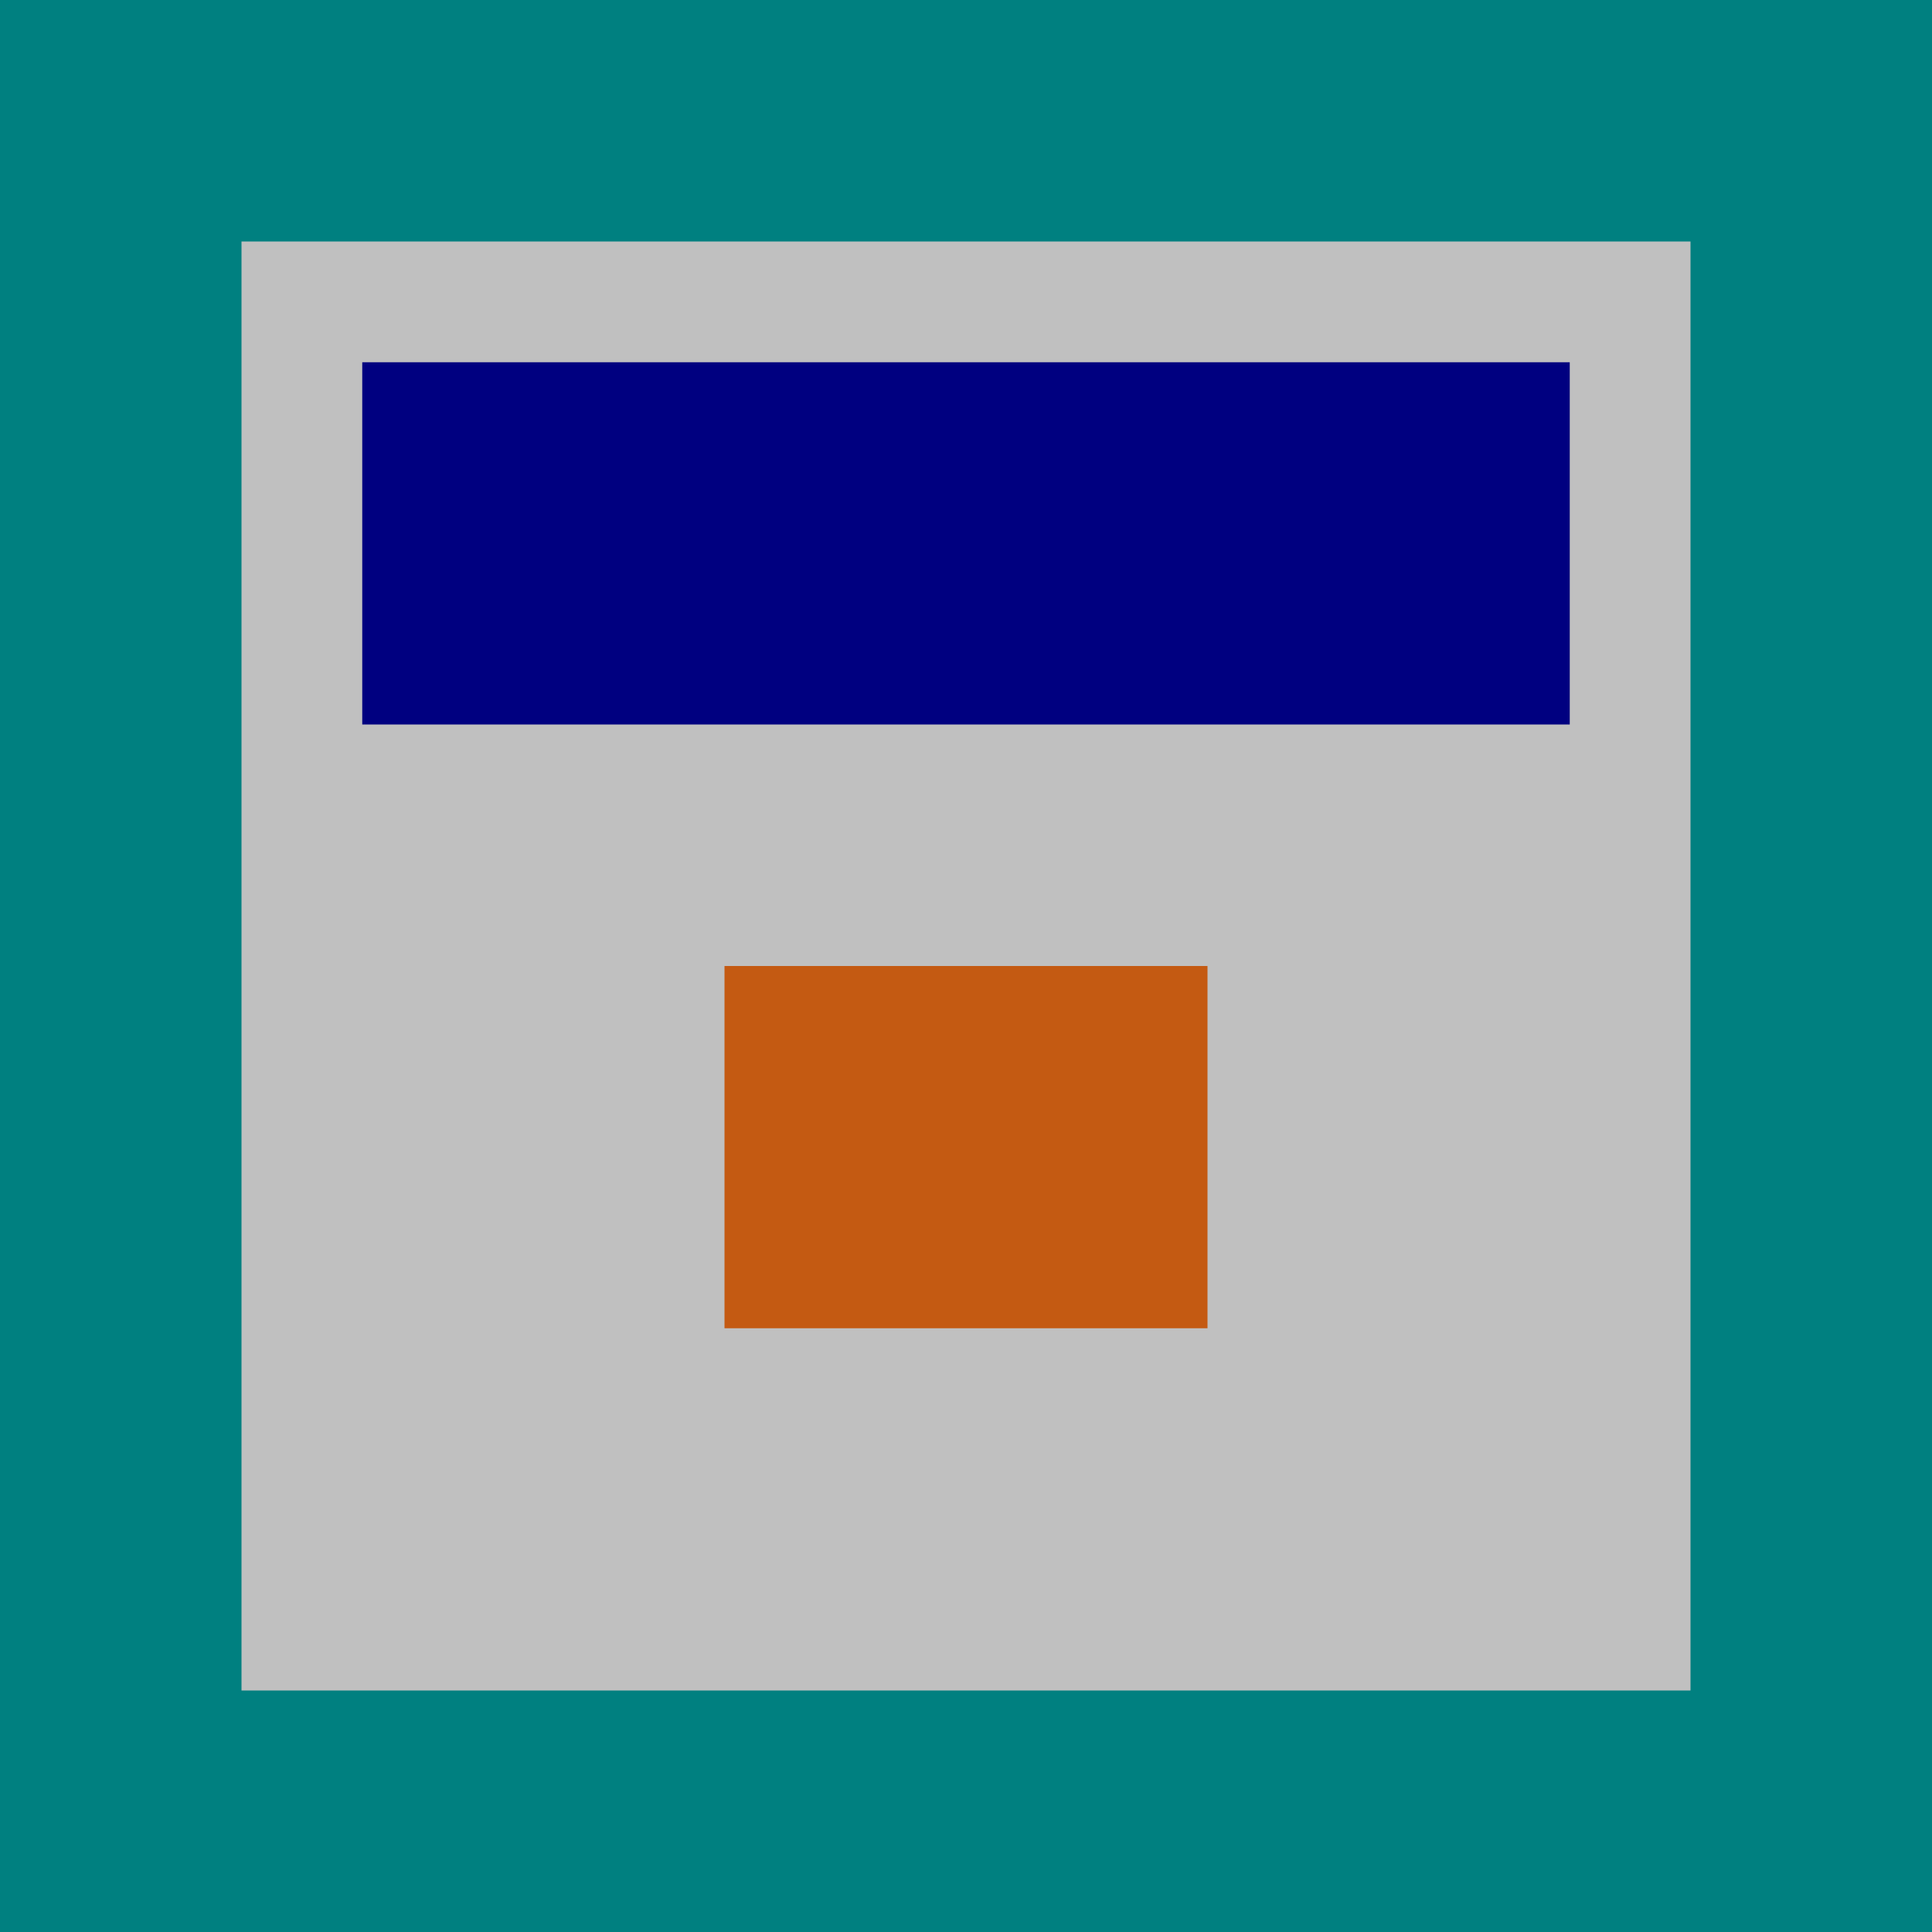
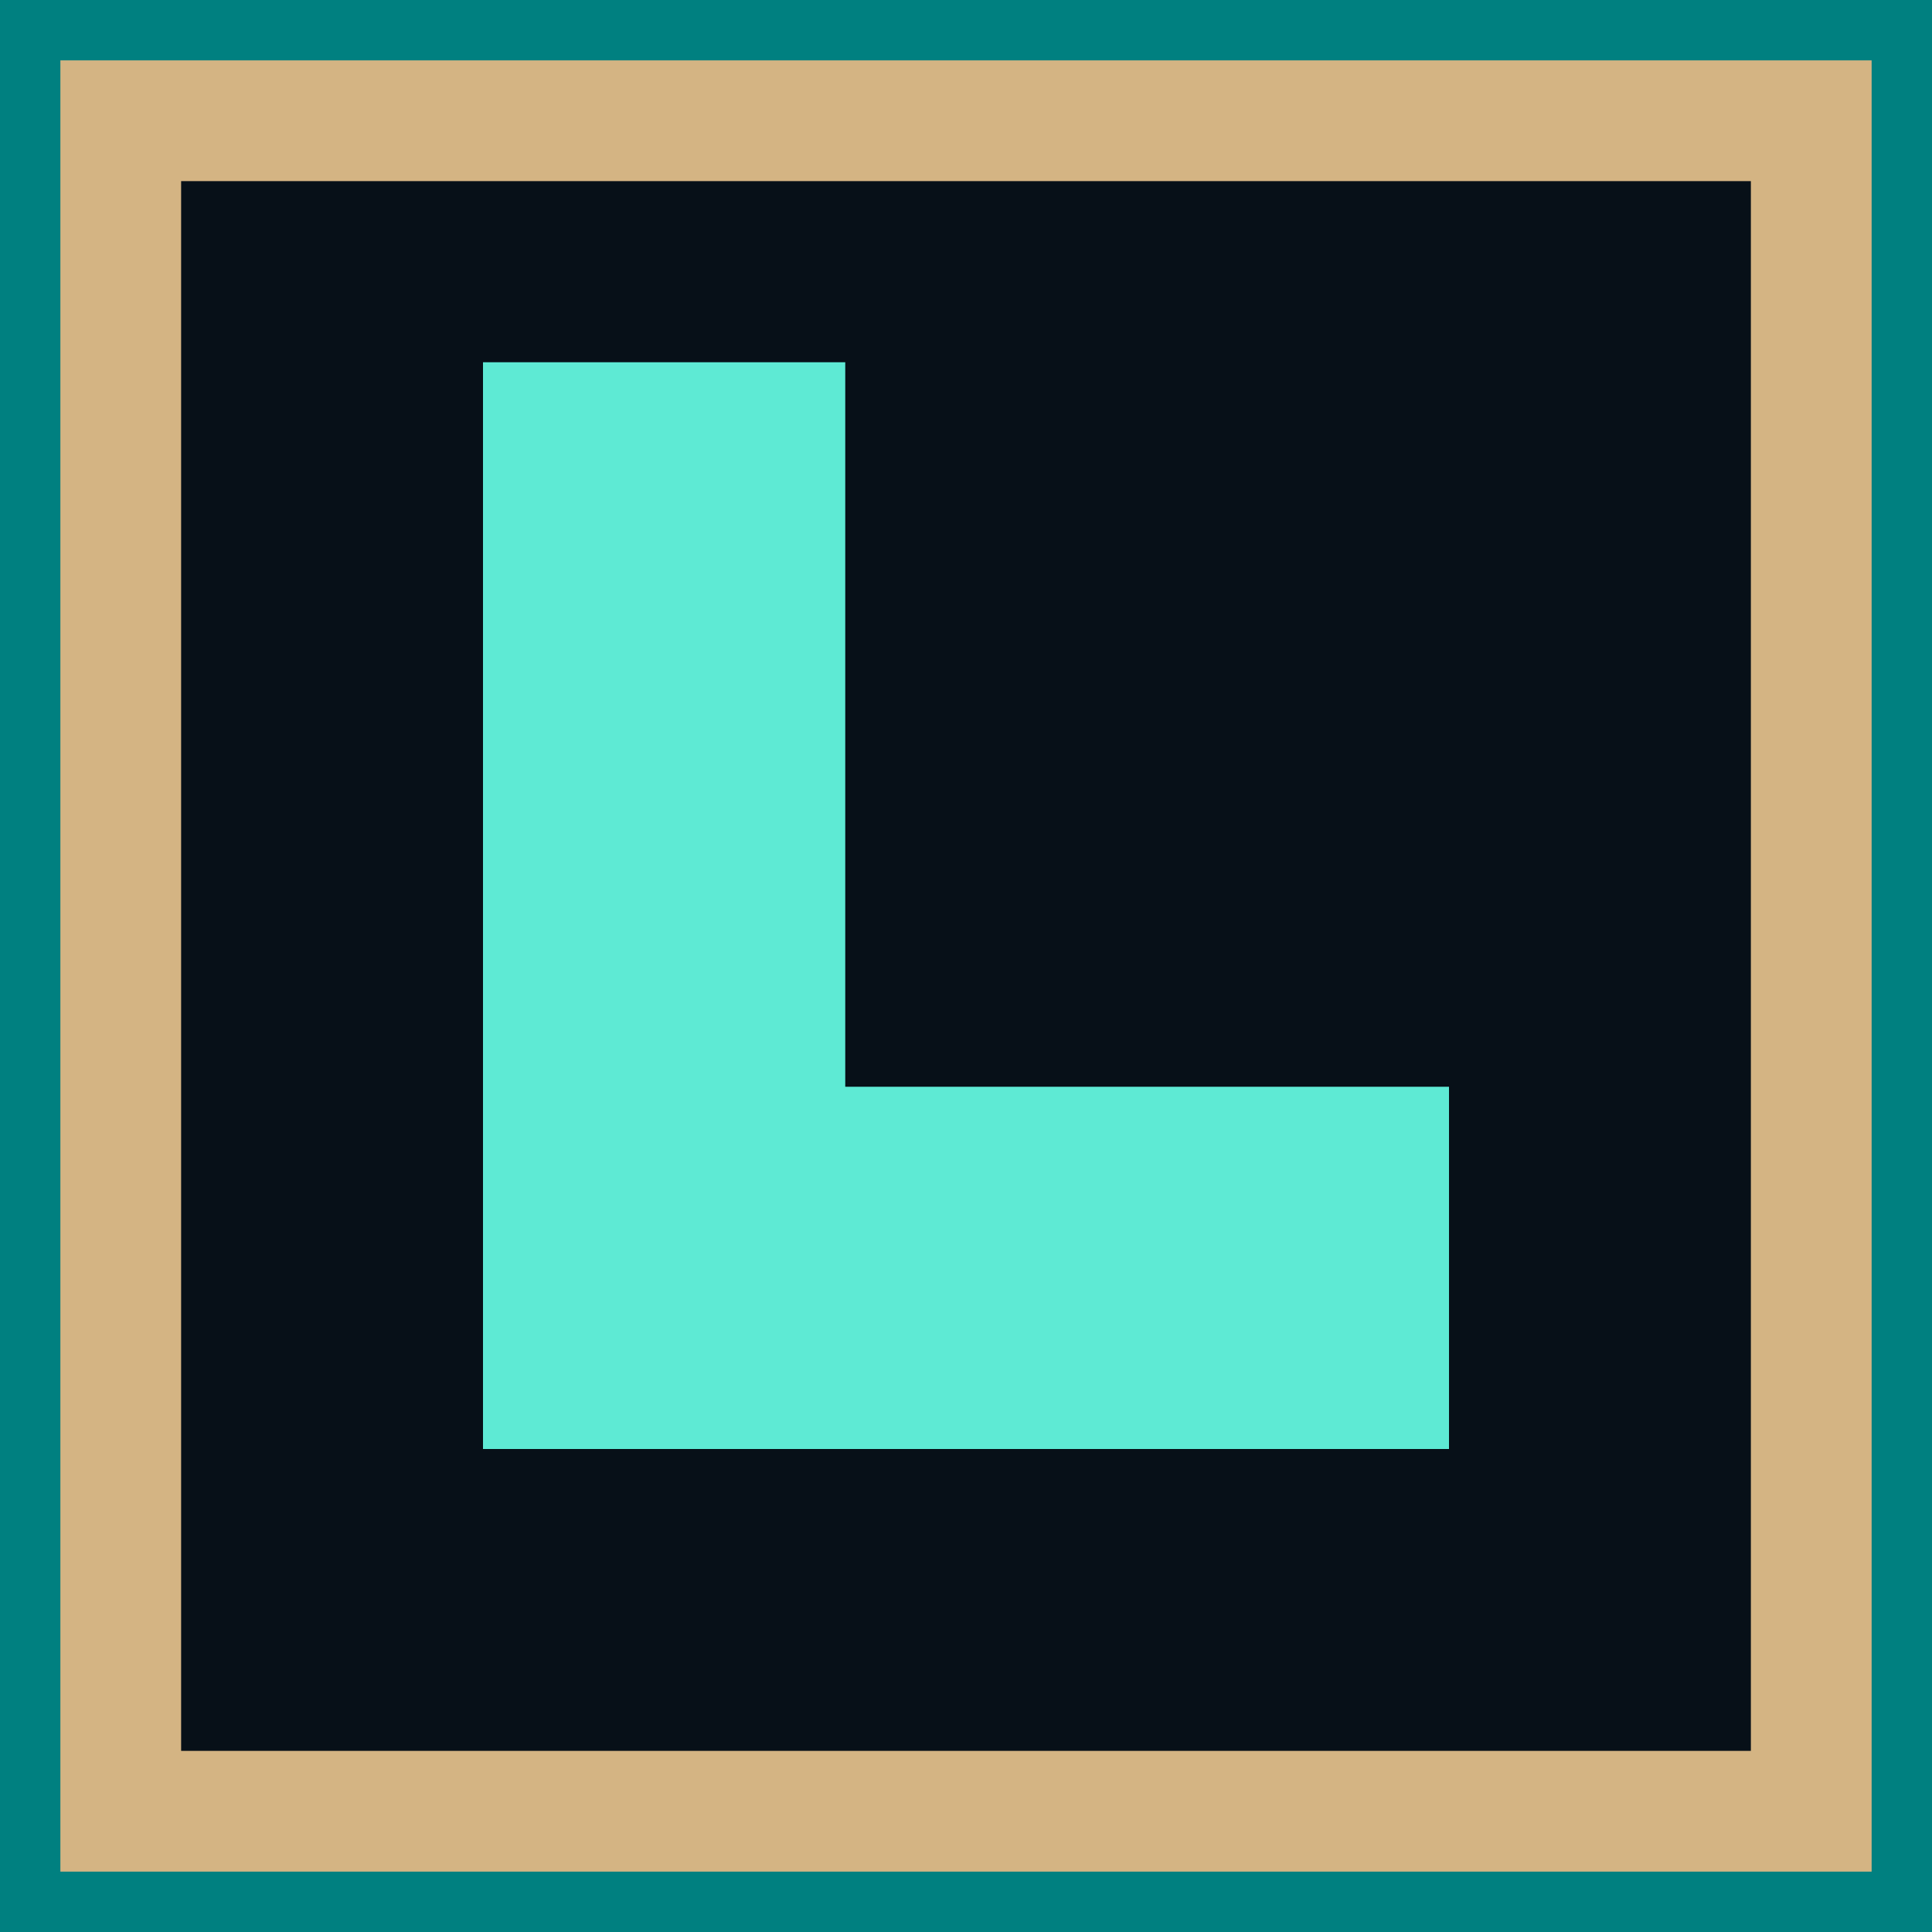
<svg xmlns="http://www.w3.org/2000/svg" viewBox="0 0 16 16">
  <rect width="16" height="16" fill="#008080" />
-   <rect x="2" y="2" width="12" height="12" fill="#c0c0c0" />
-   <rect x="3" y="3" width="10" height="3" fill="#000080" />
-   <rect x="6" y="8" width="4" height="3" fill="#c45a12" />
+   <rect x="1" y="1" width="14" height="14" fill="#071018" stroke="#d4b483" />
+   <path d="M4 3 H7 V9 H12 V12 H4 Z" fill="#5eead4" />
</svg>
